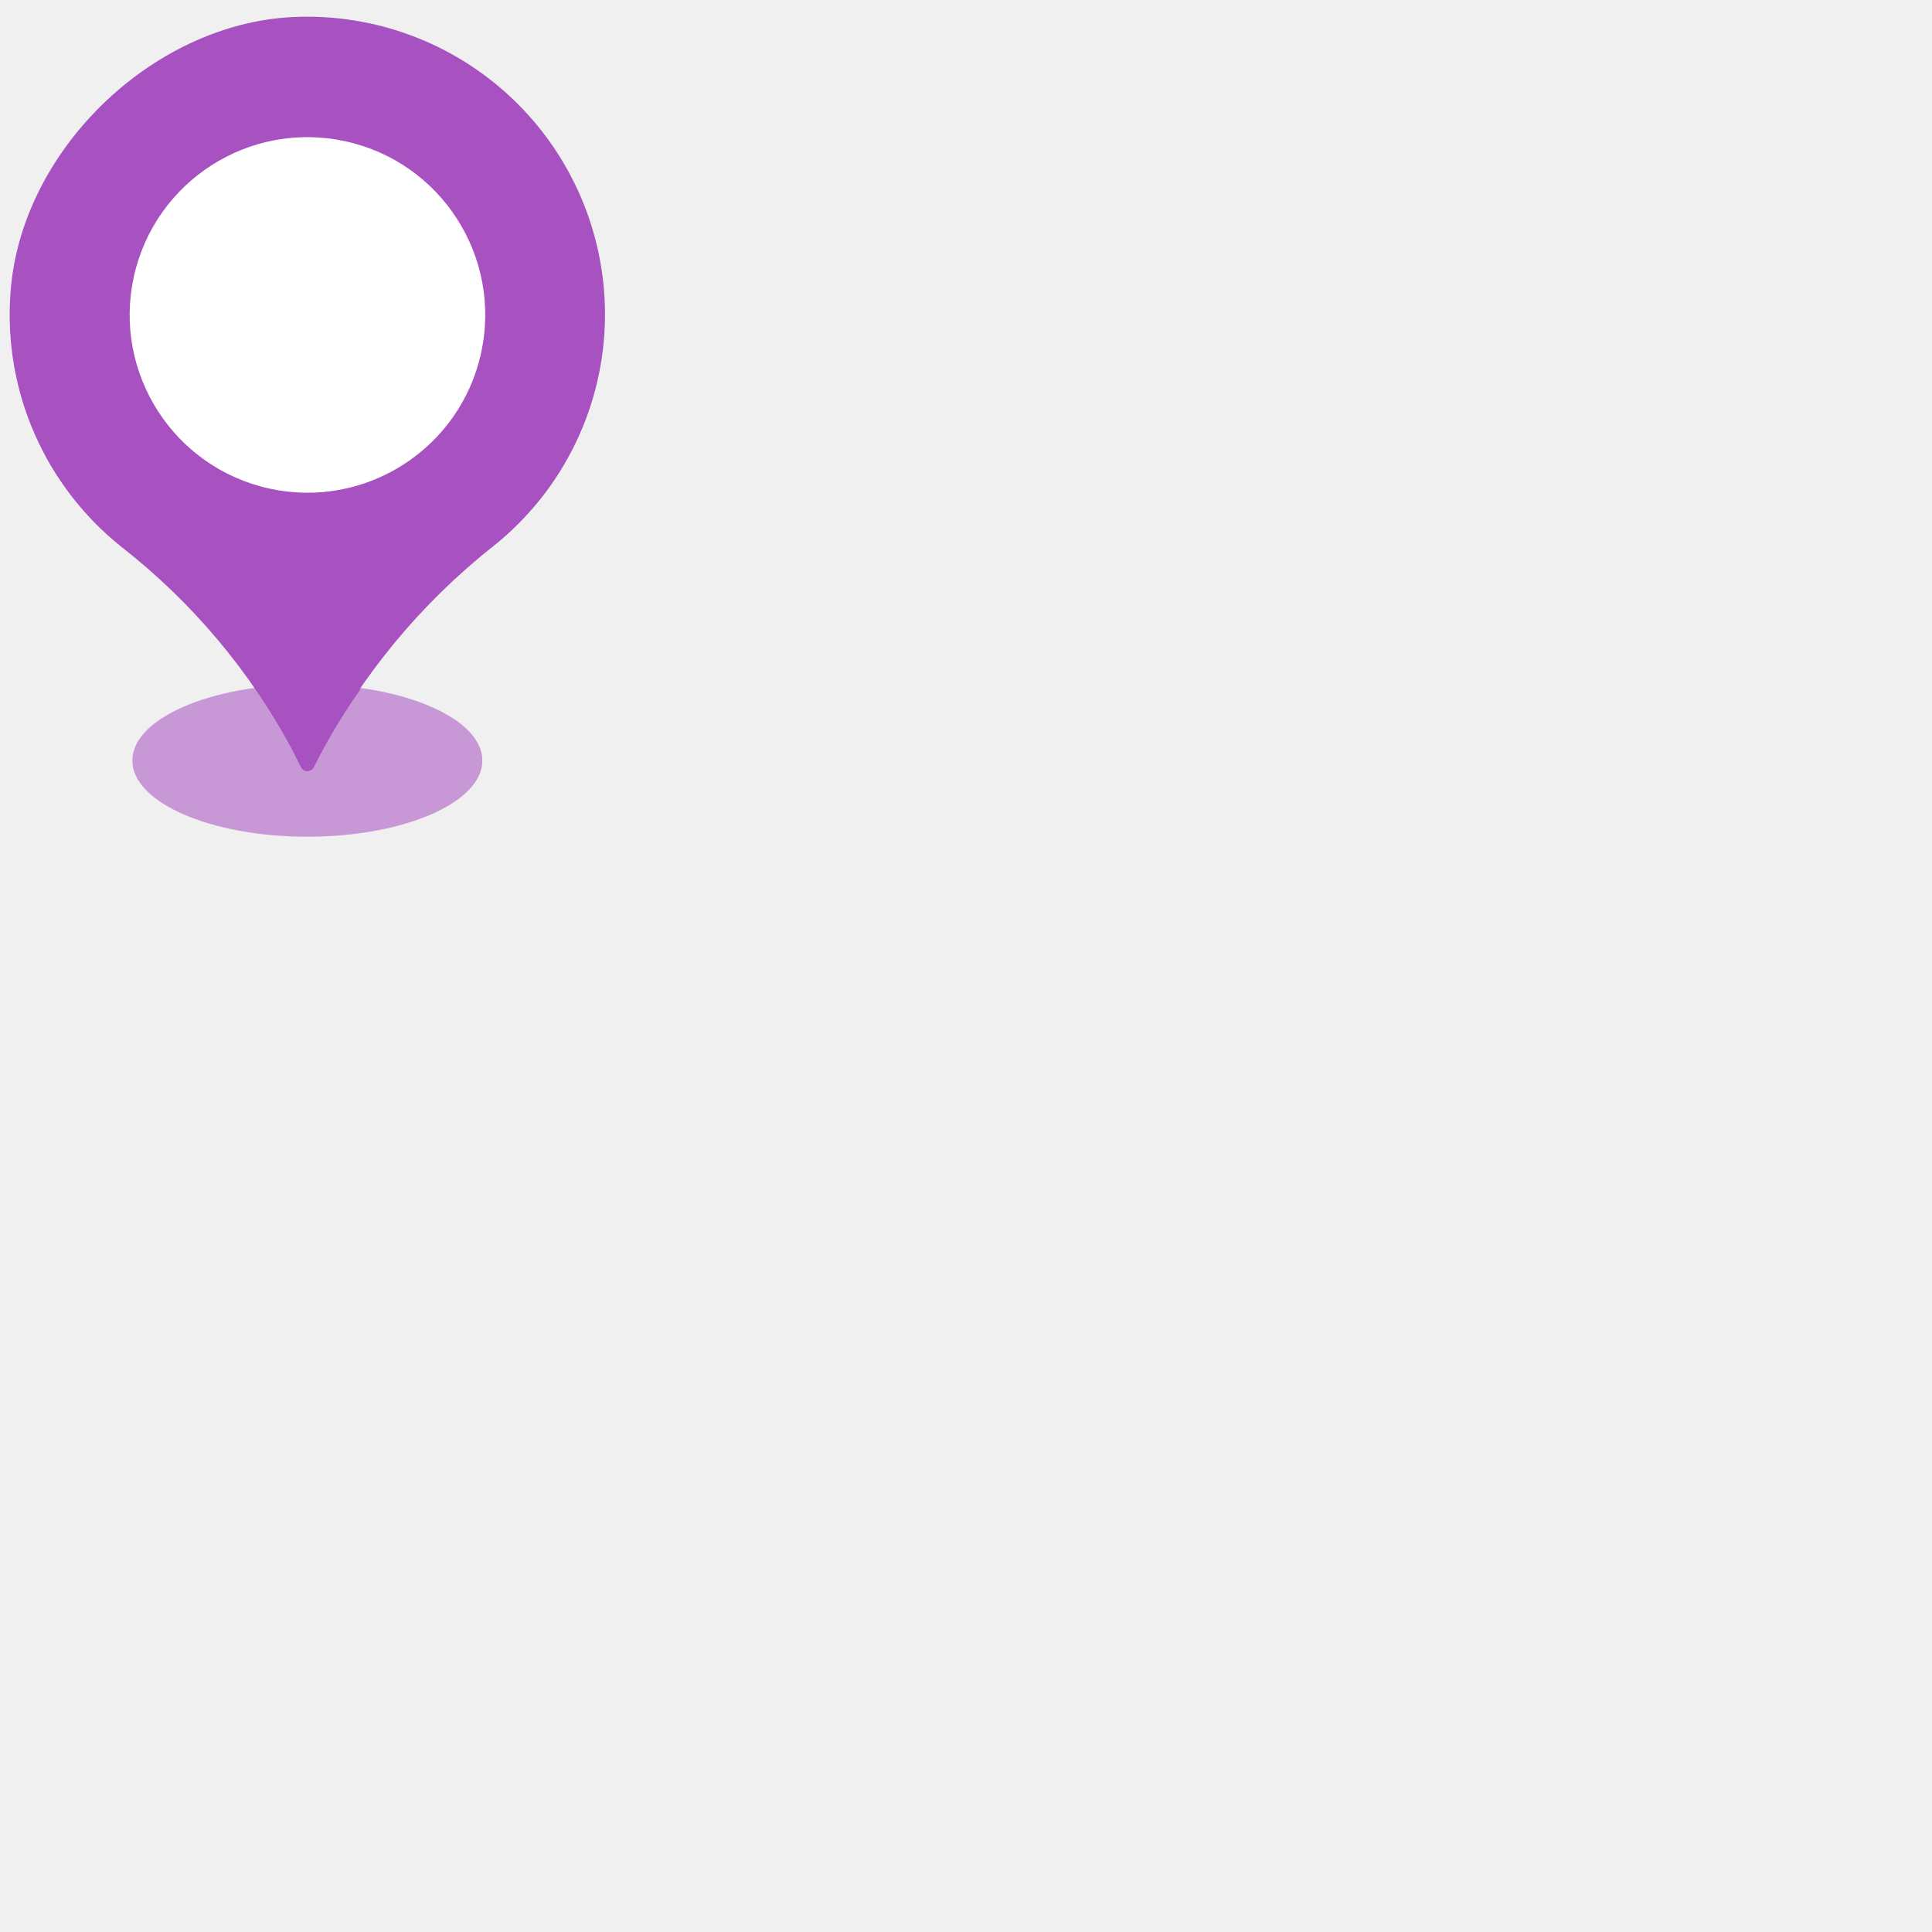
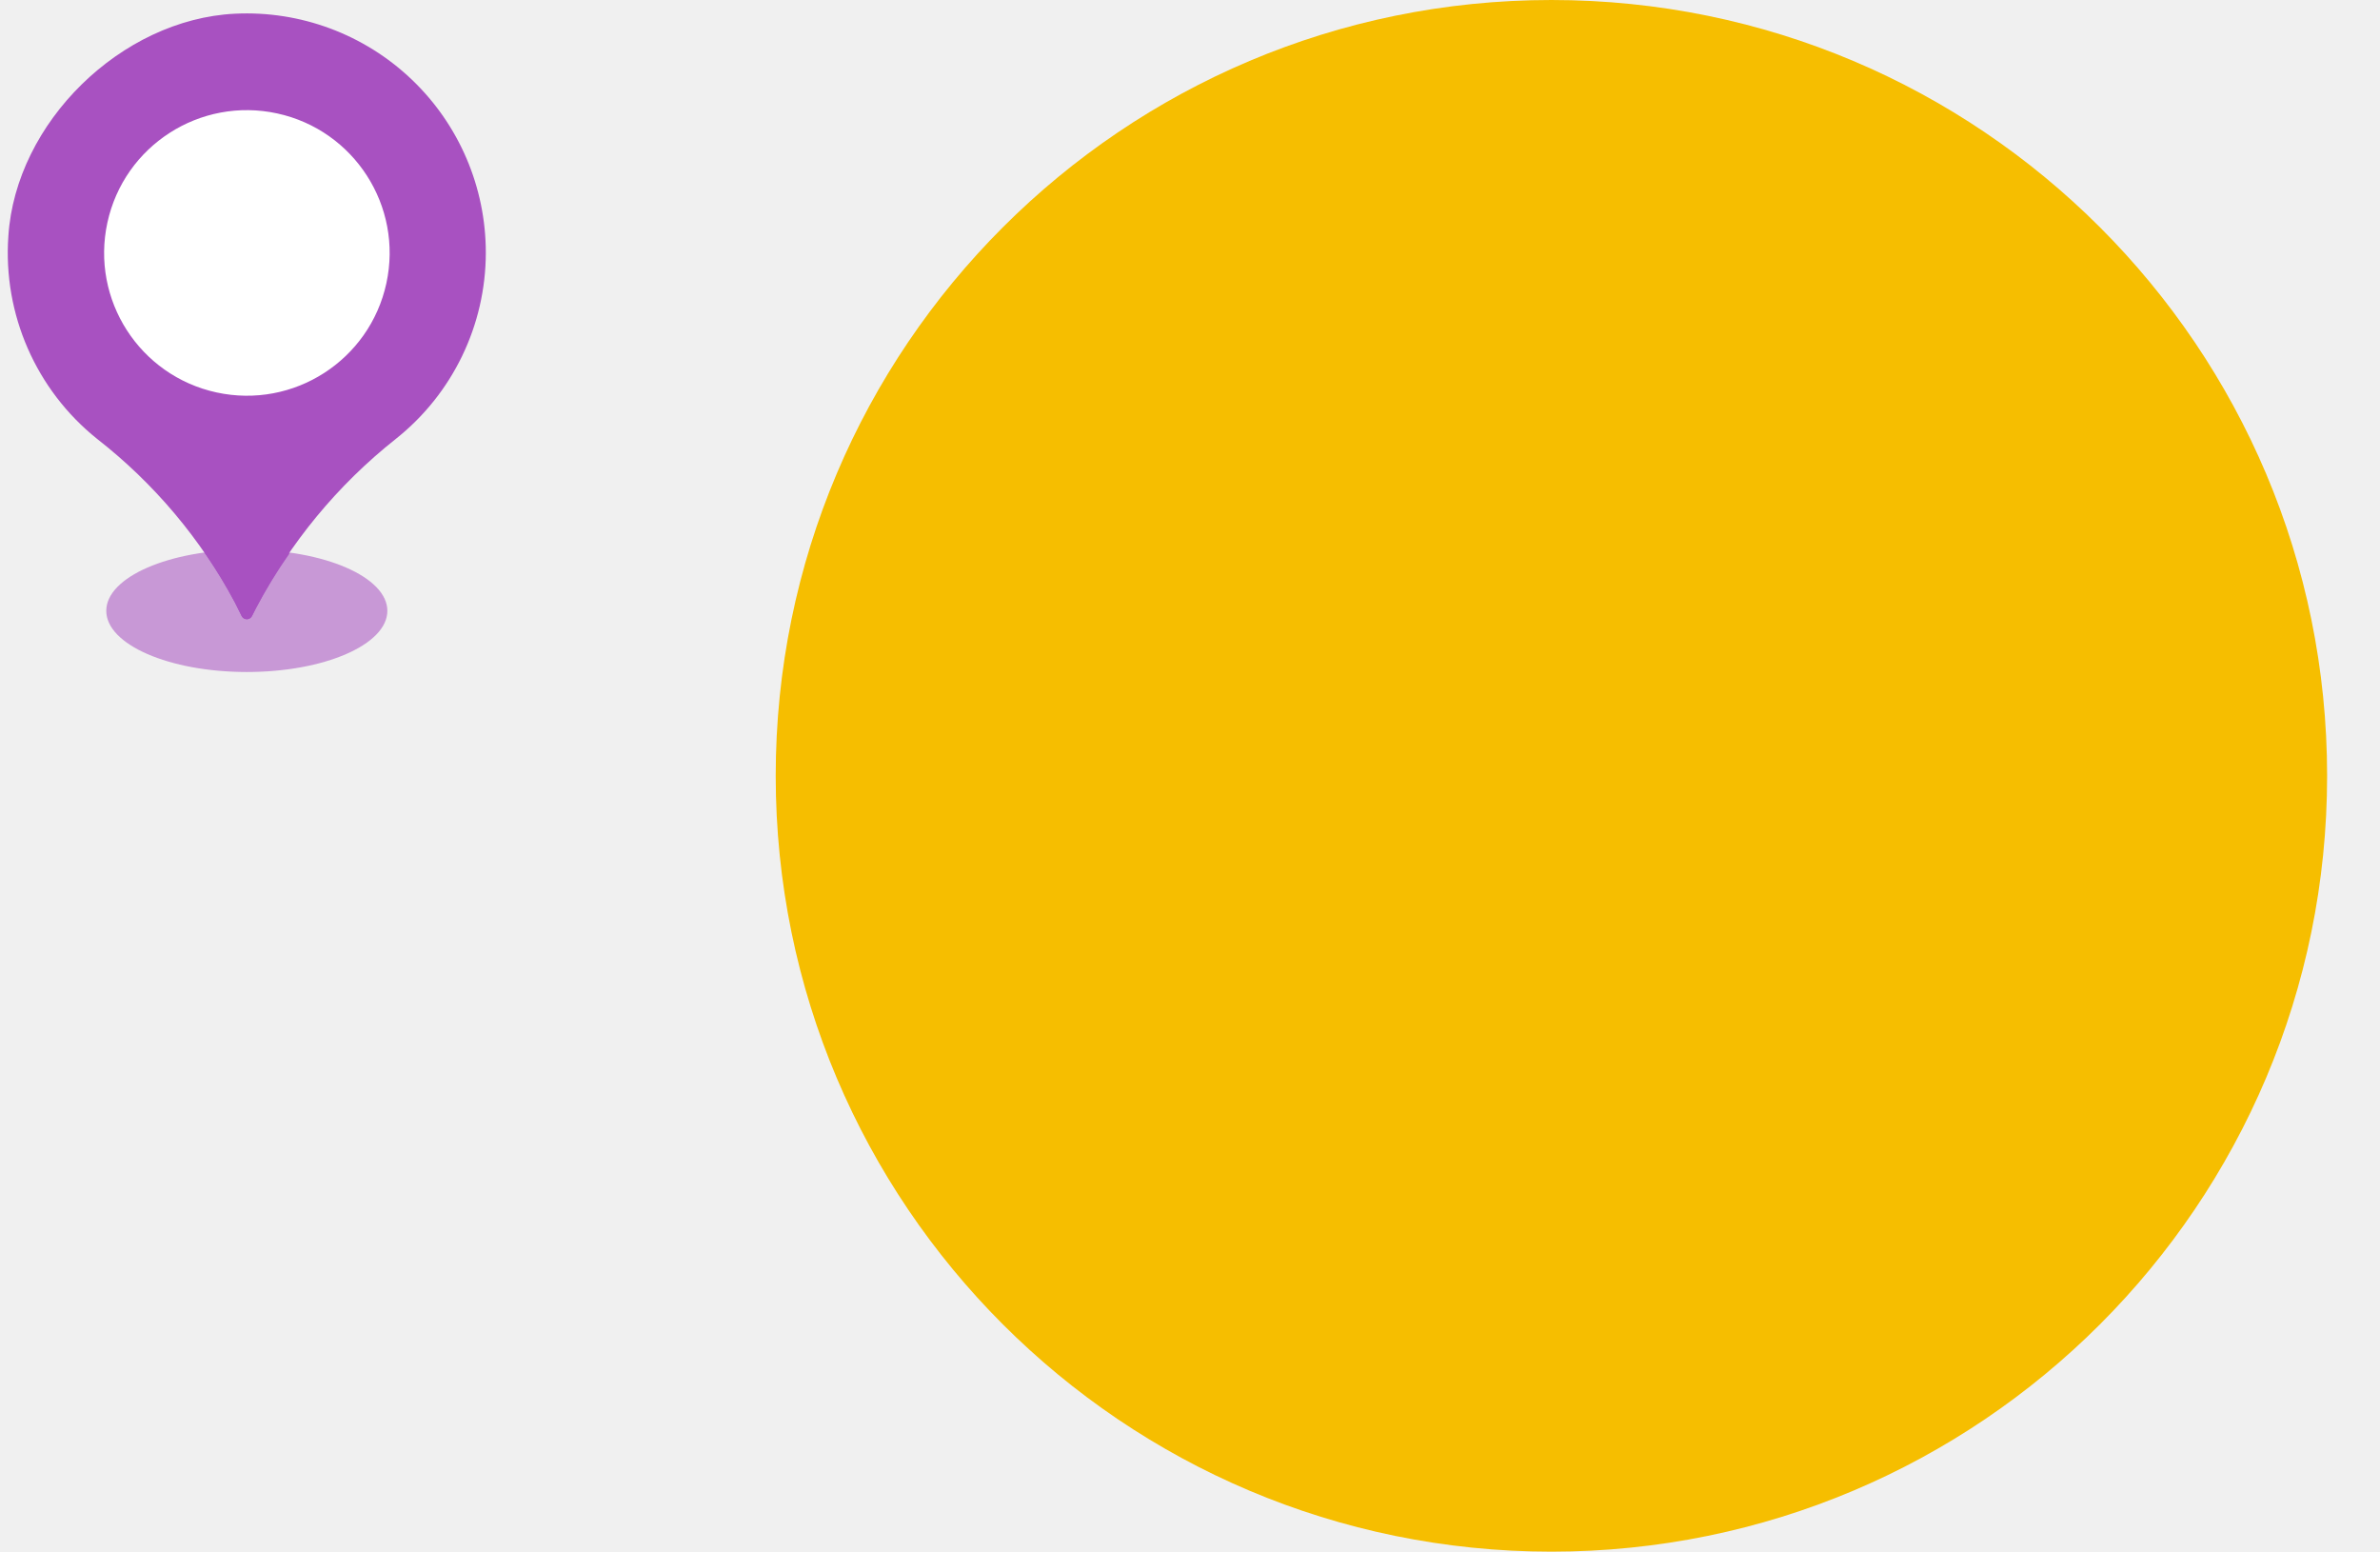
- <svg xmlns="http://www.w3.org/2000/svg" width="88" height="88" fill="none">
+ <svg xmlns="http://www.w3.org/2000/svg" width="135" height="88" fill="none">
  <g id="iconAtlas">
-     <g id="purple-point" fill="none">
+     <g id="pin" fill="none">
      <path fill="#A851C1" fill-opacity=".55" d="M21.972 34.642c0 1.914-3.57 3.47-7.972 3.47-4.402 0-7.972-1.556-7.972-3.47 0-1.913 3.57-3.469 7.972-3.469 4.402 0 7.972 1.556 7.972 3.47z" />
      <path fill="#A851C1" d="M27.557 14.334A13.565 13.565 0 0013.331.777C6.876 1.09.887 6.947.474 13.394A13.514 13.514 0 005.507 24.89a29.329 29.329 0 017.816 9.279l.39.778a.325.325 0 00.287.172c.12 0 .23-.066.288-.172l.225-.444a29.82 29.82 0 017.941-9.613 13.5 13.5 0 005.103-10.555z" />
      <path fill="#A851C1" d="M14 31.173c-.801.002-1.602.056-2.396.164.634.905 1.209 1.85 1.72 2.83l.388.779a.327.327 0 00.576 0l.225-.444a28.984 28.984 0 011.906-3.11c-.8-.127-1.609-.2-2.419-.219z" />
      <circle cx="14.004" cy="14.345" r="8.097" fill="#FFF" transform="rotate(-77.74 14.004 14.345)" />
    </g>
+     <g>
+       <g>
+         <circle id="Blank" cx="88" cy="44" r="44" fill="#F6BE00" />
+       </g>
+     </g>
  </g>
</svg>
